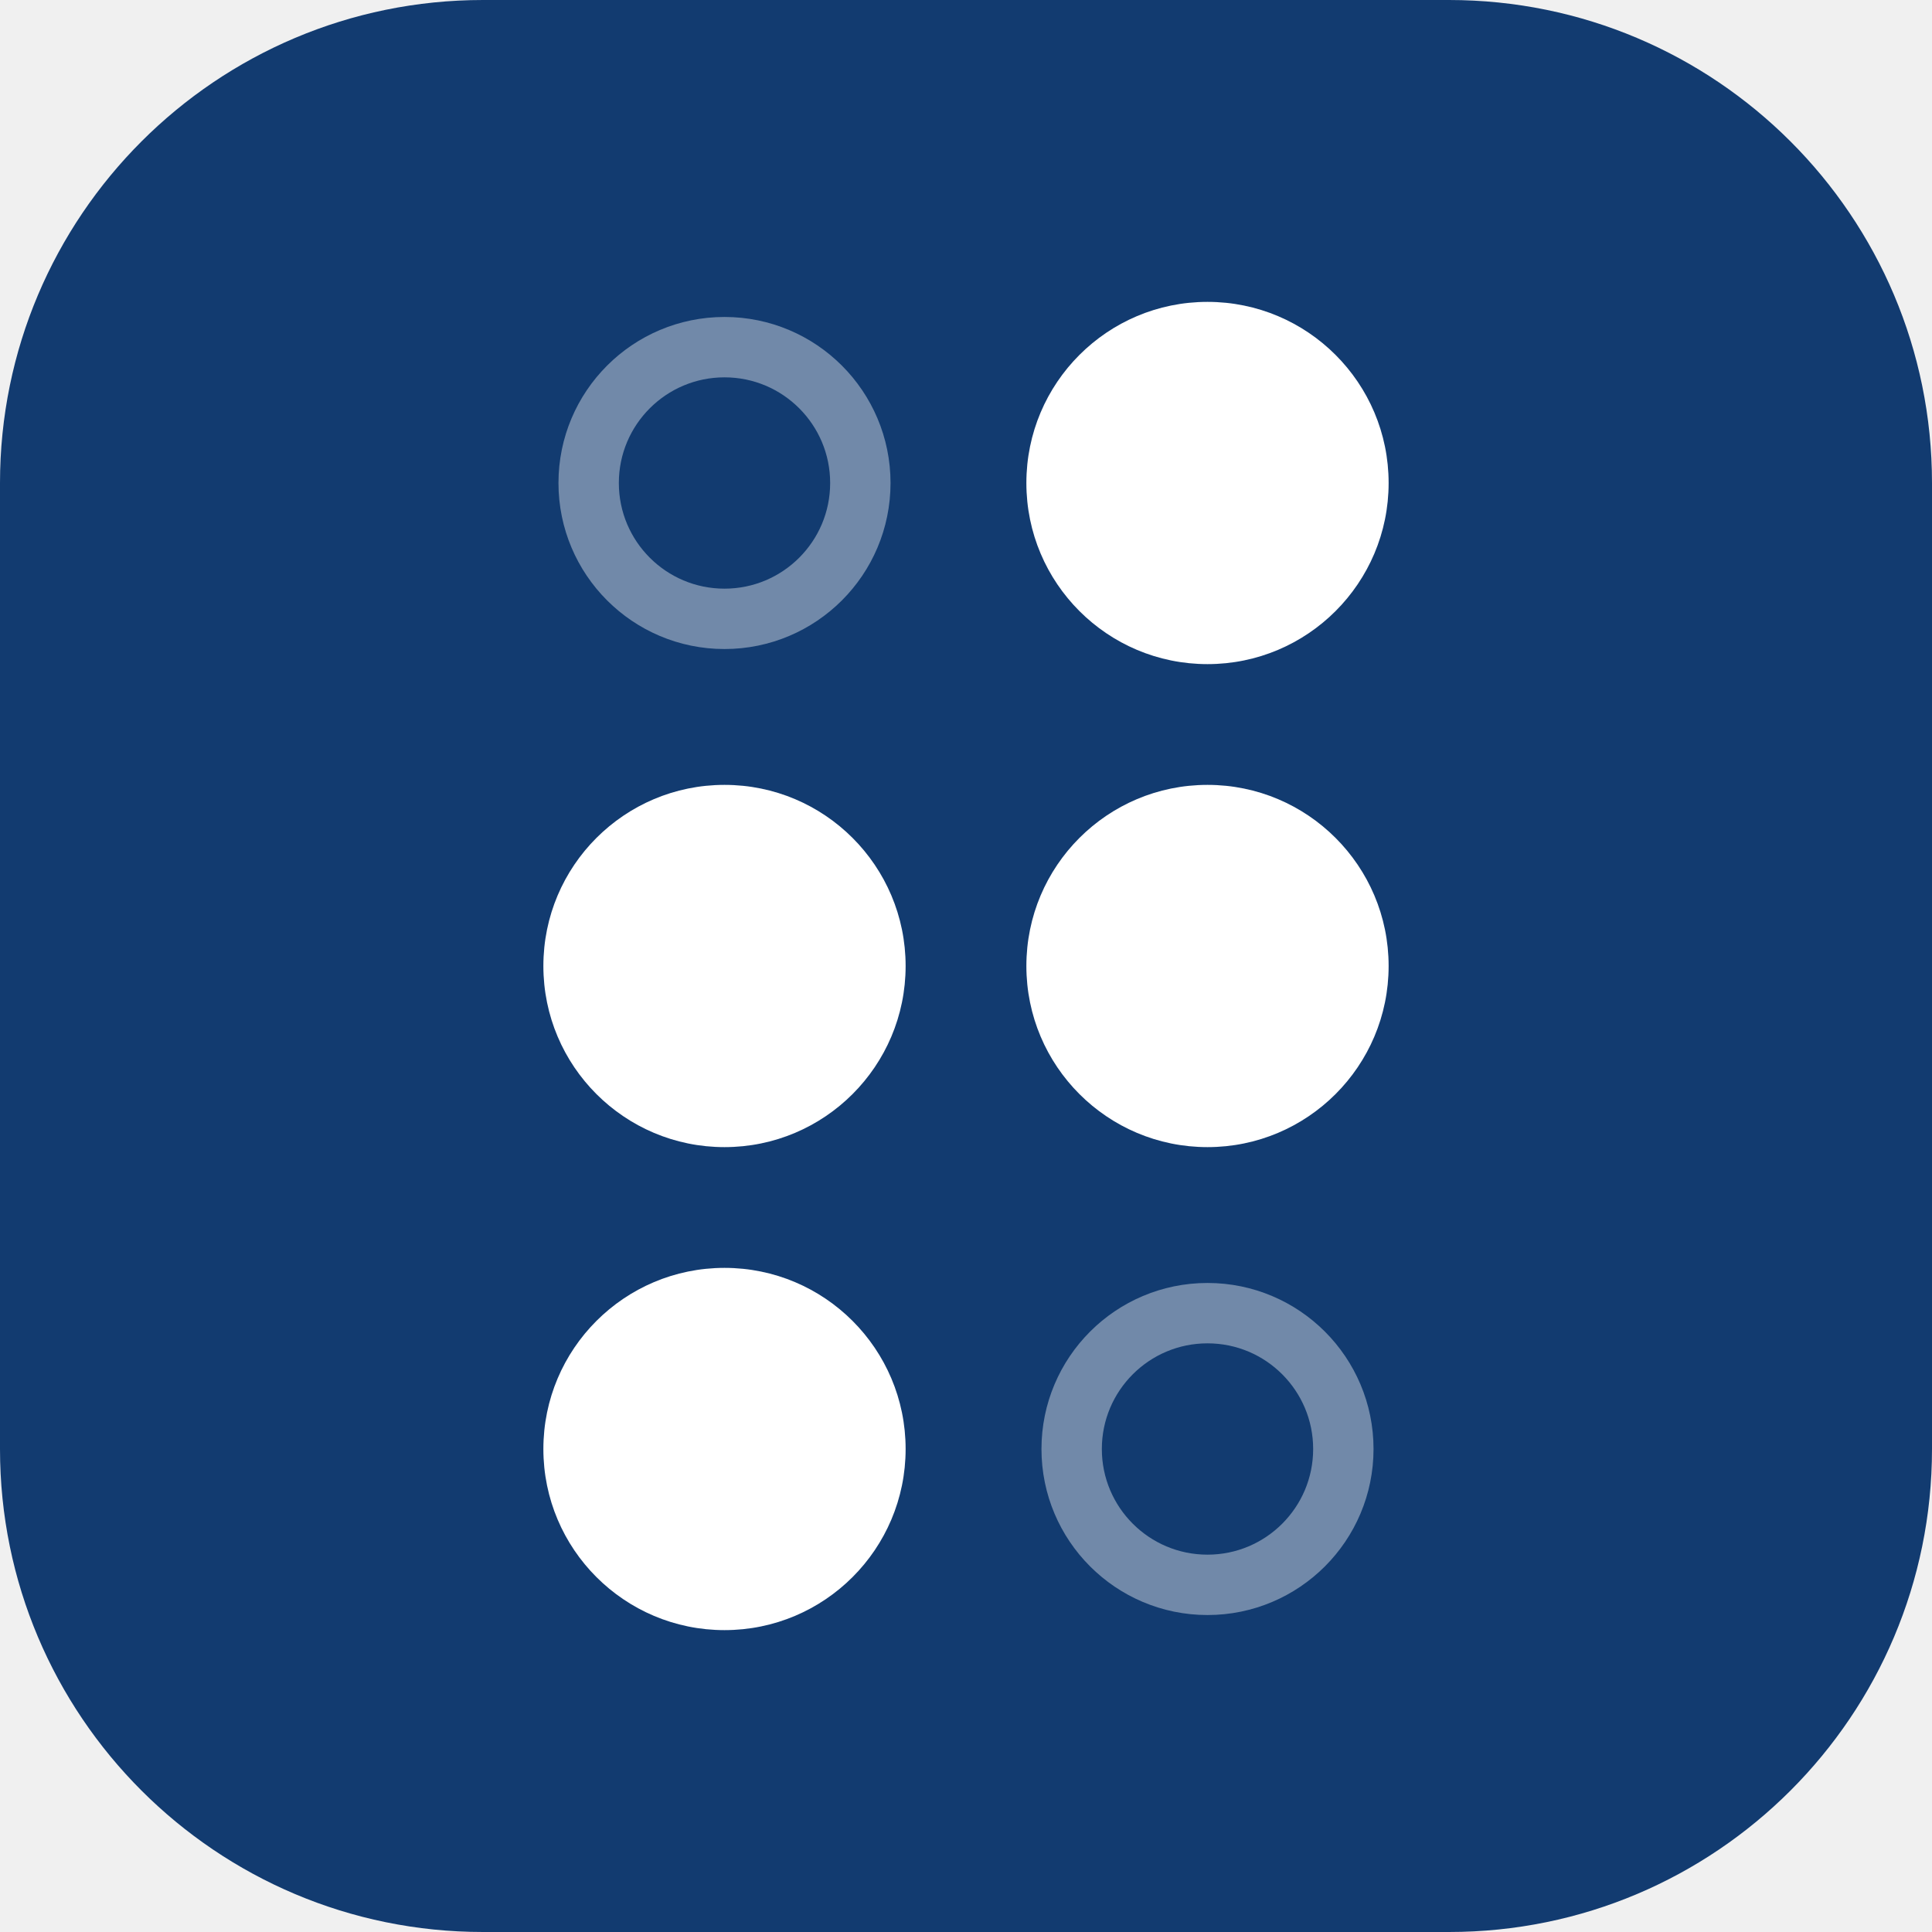
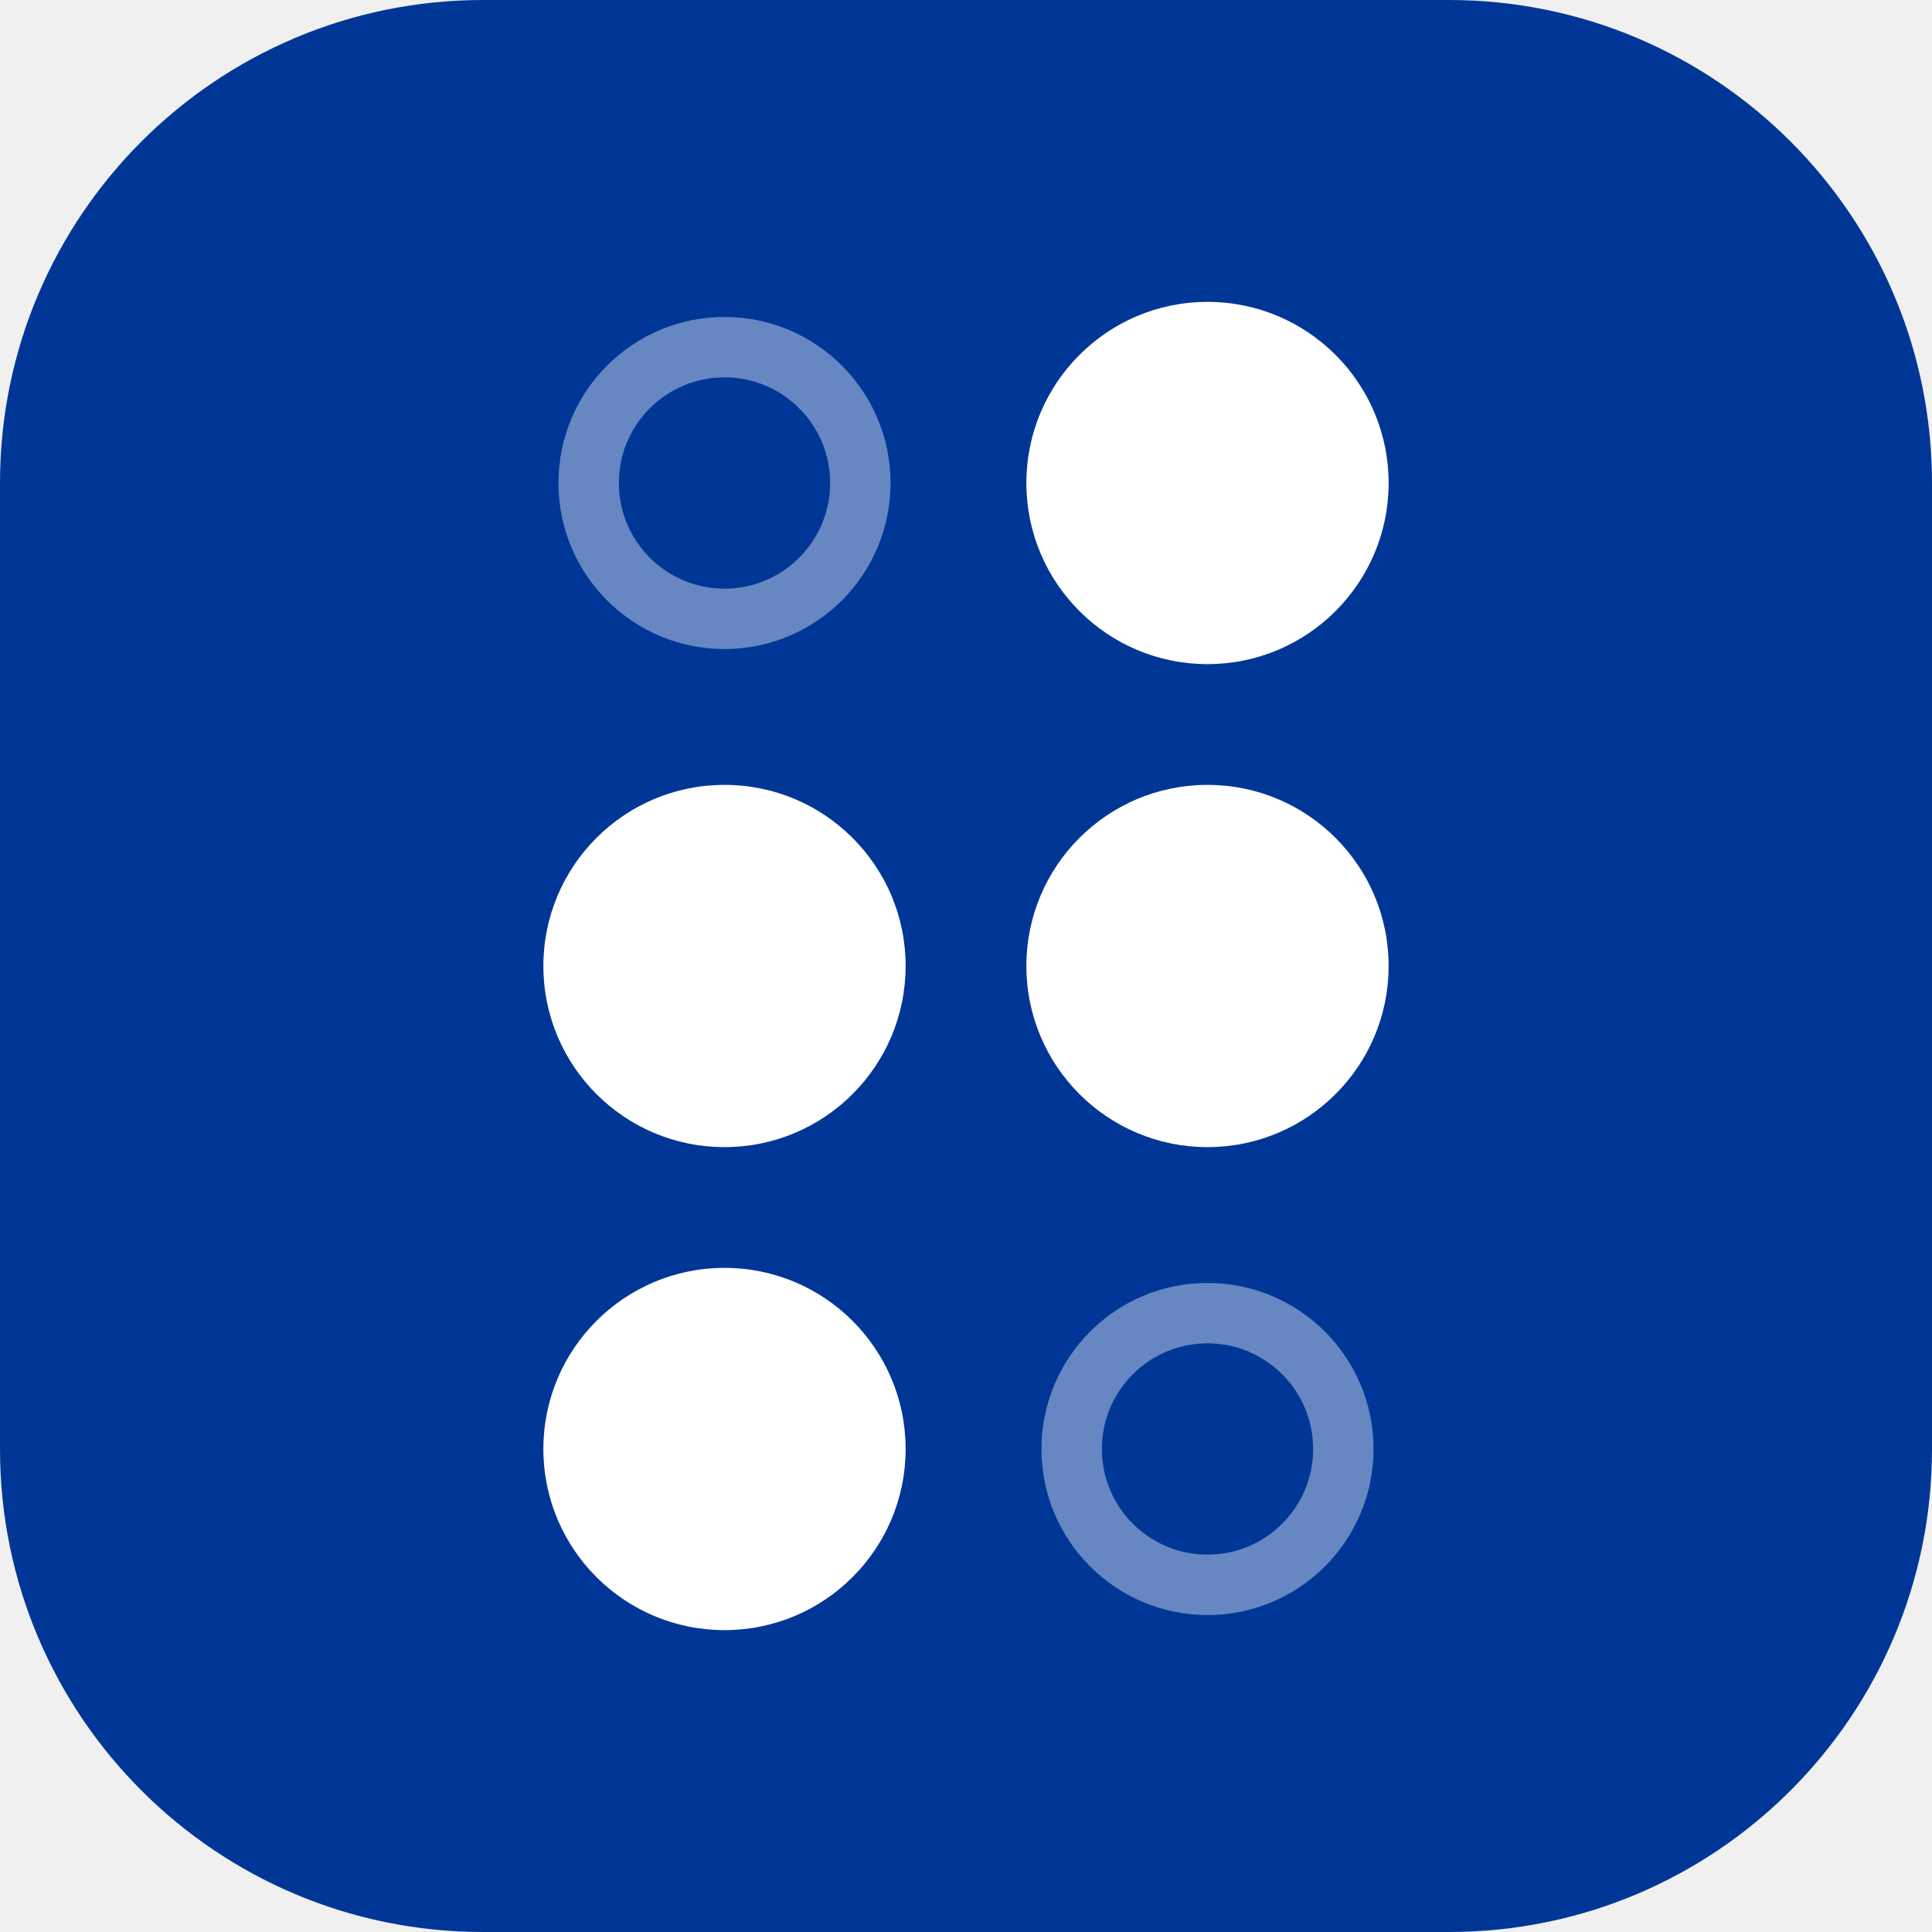
<svg xmlns="http://www.w3.org/2000/svg" viewBox="0 0 64 64">
-   <rect width="64" height="64" rx="16" fill="#123b70" />
+   <rect width="64" height="64" rx="16" fill="#003797" />
  <g fill="#ffffff">
    <circle cx="24" cy="32" r="6" />
    <circle cx="24" cy="48" r="6" />
    <circle cx="40" cy="16" r="6" />
    <circle cx="40" cy="32" r="6" />
  </g>
  <g fill="none" stroke="#ffffff" stroke-opacity="0.4" stroke-width="2">
    <circle cx="24" cy="16" r="4.5" />
    <circle cx="40" cy="48" r="4.5" />
  </g>
</svg>
